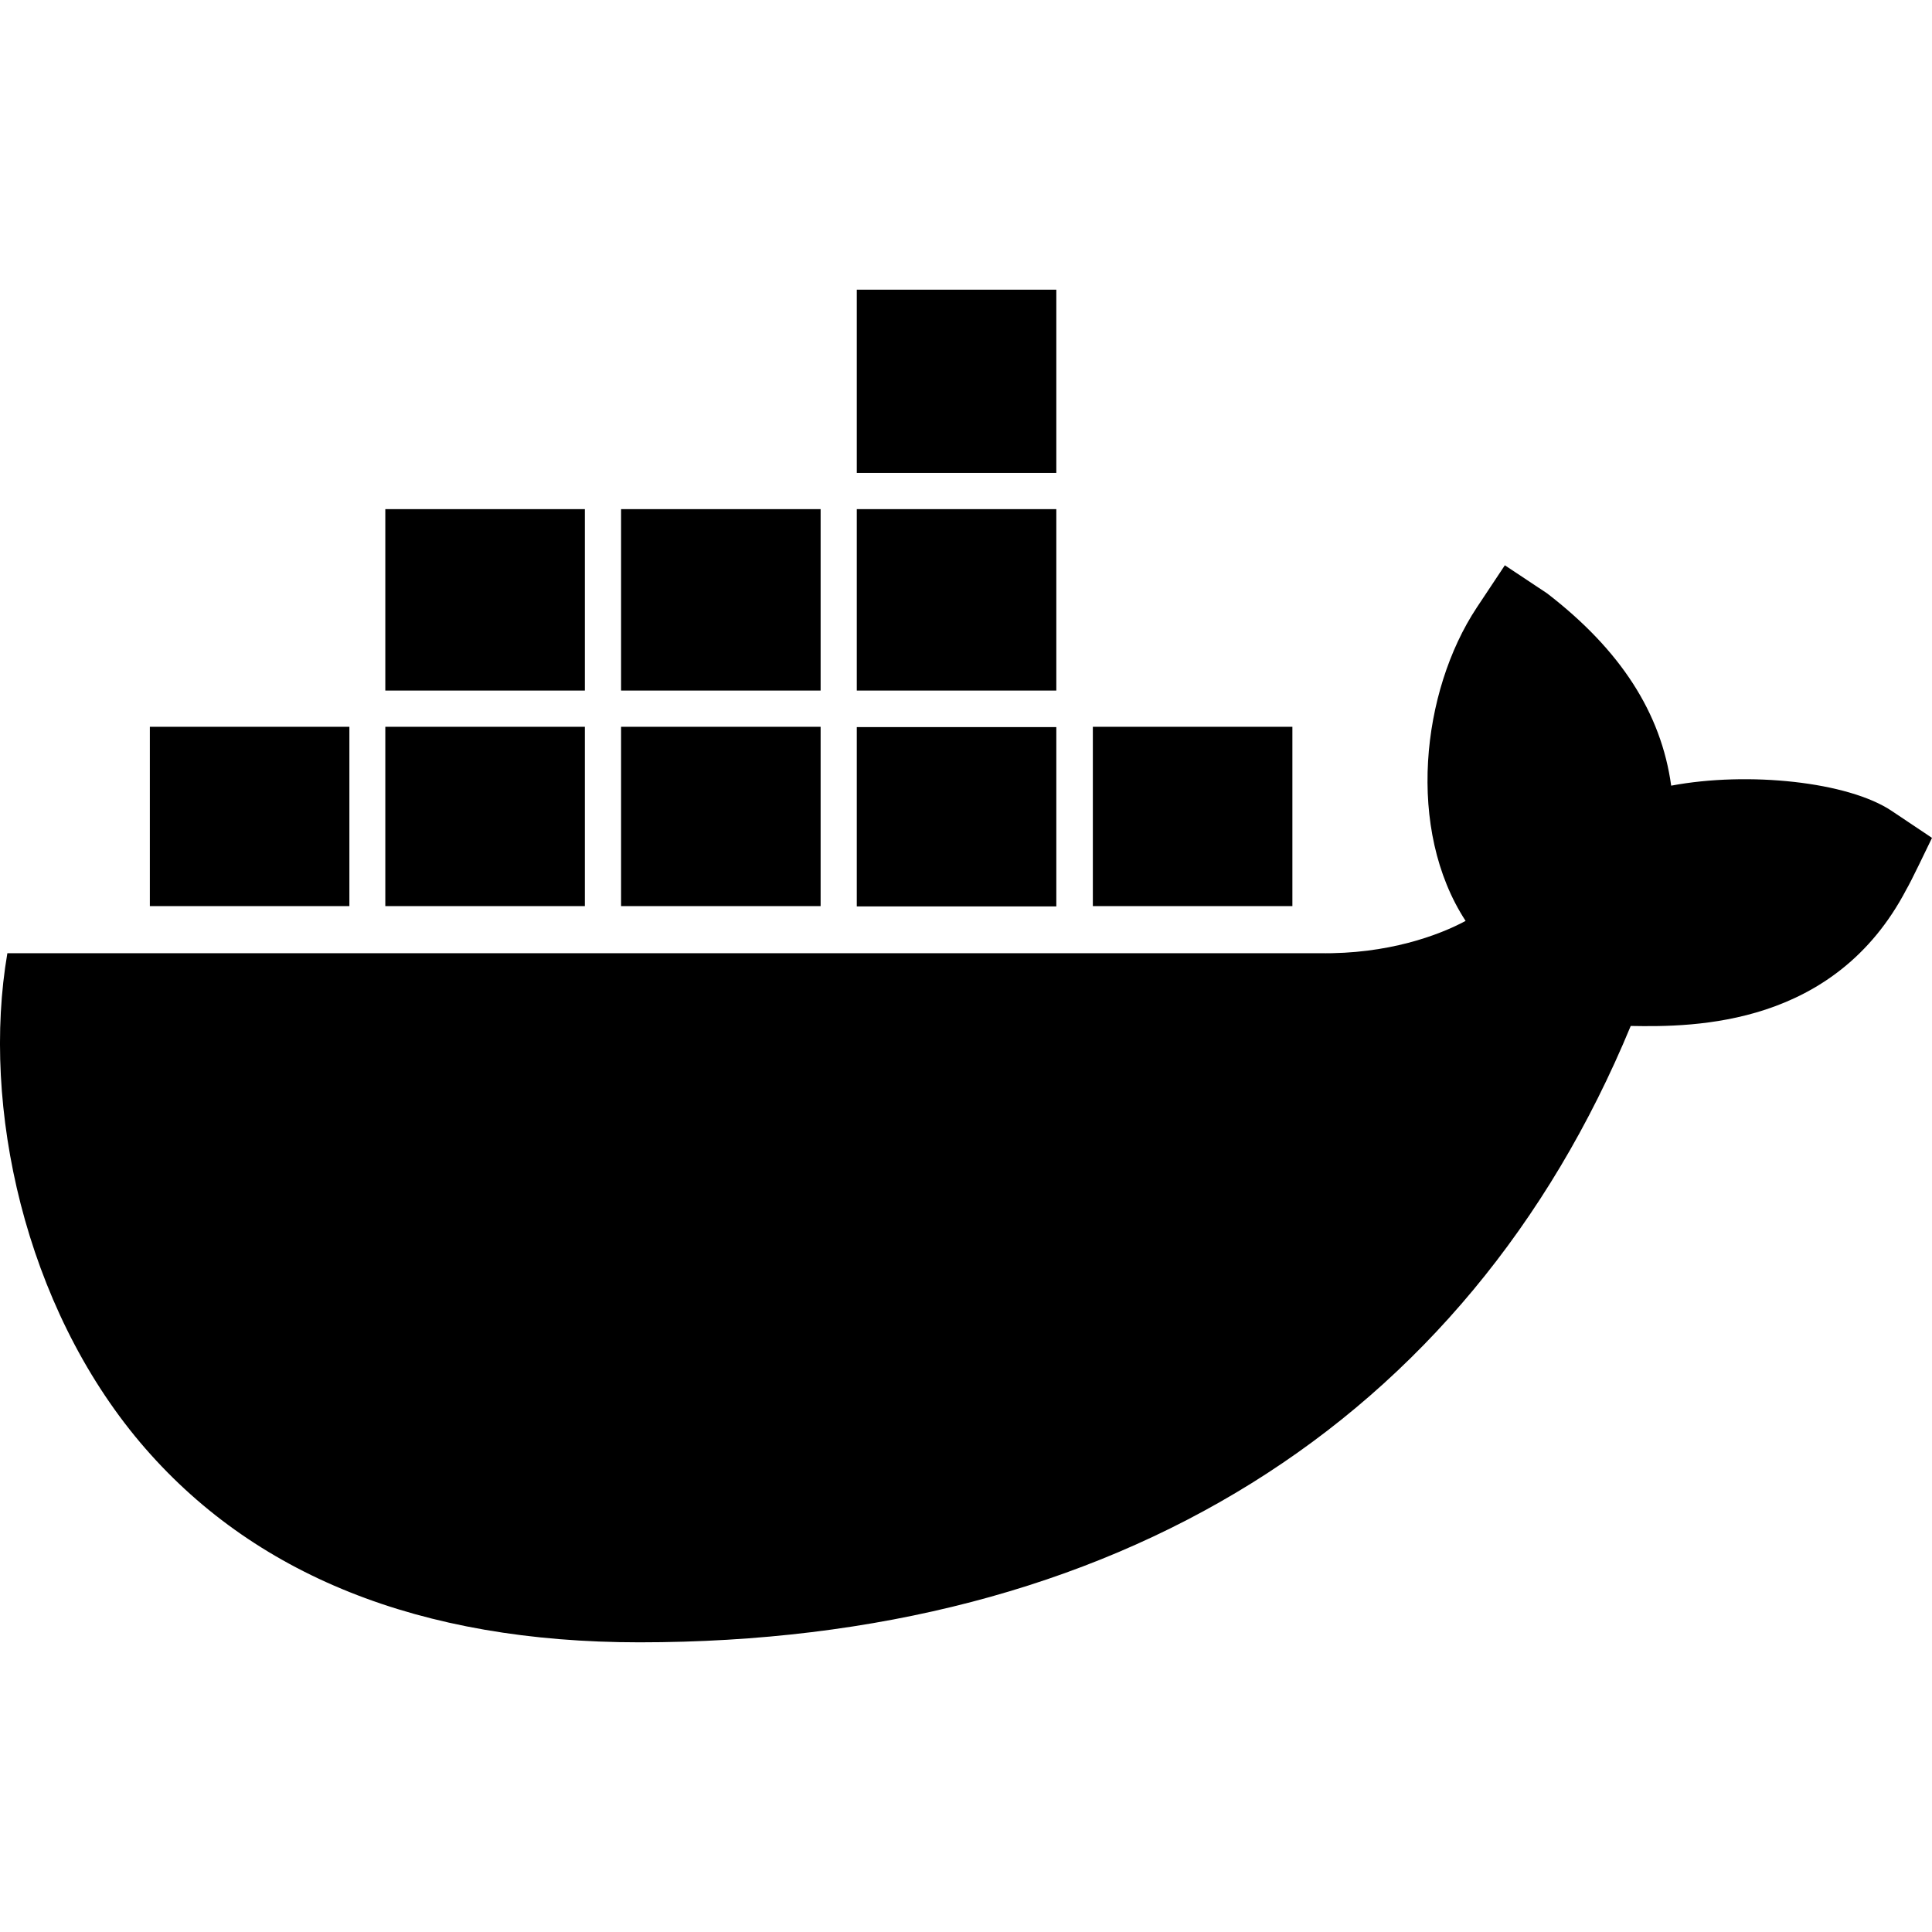
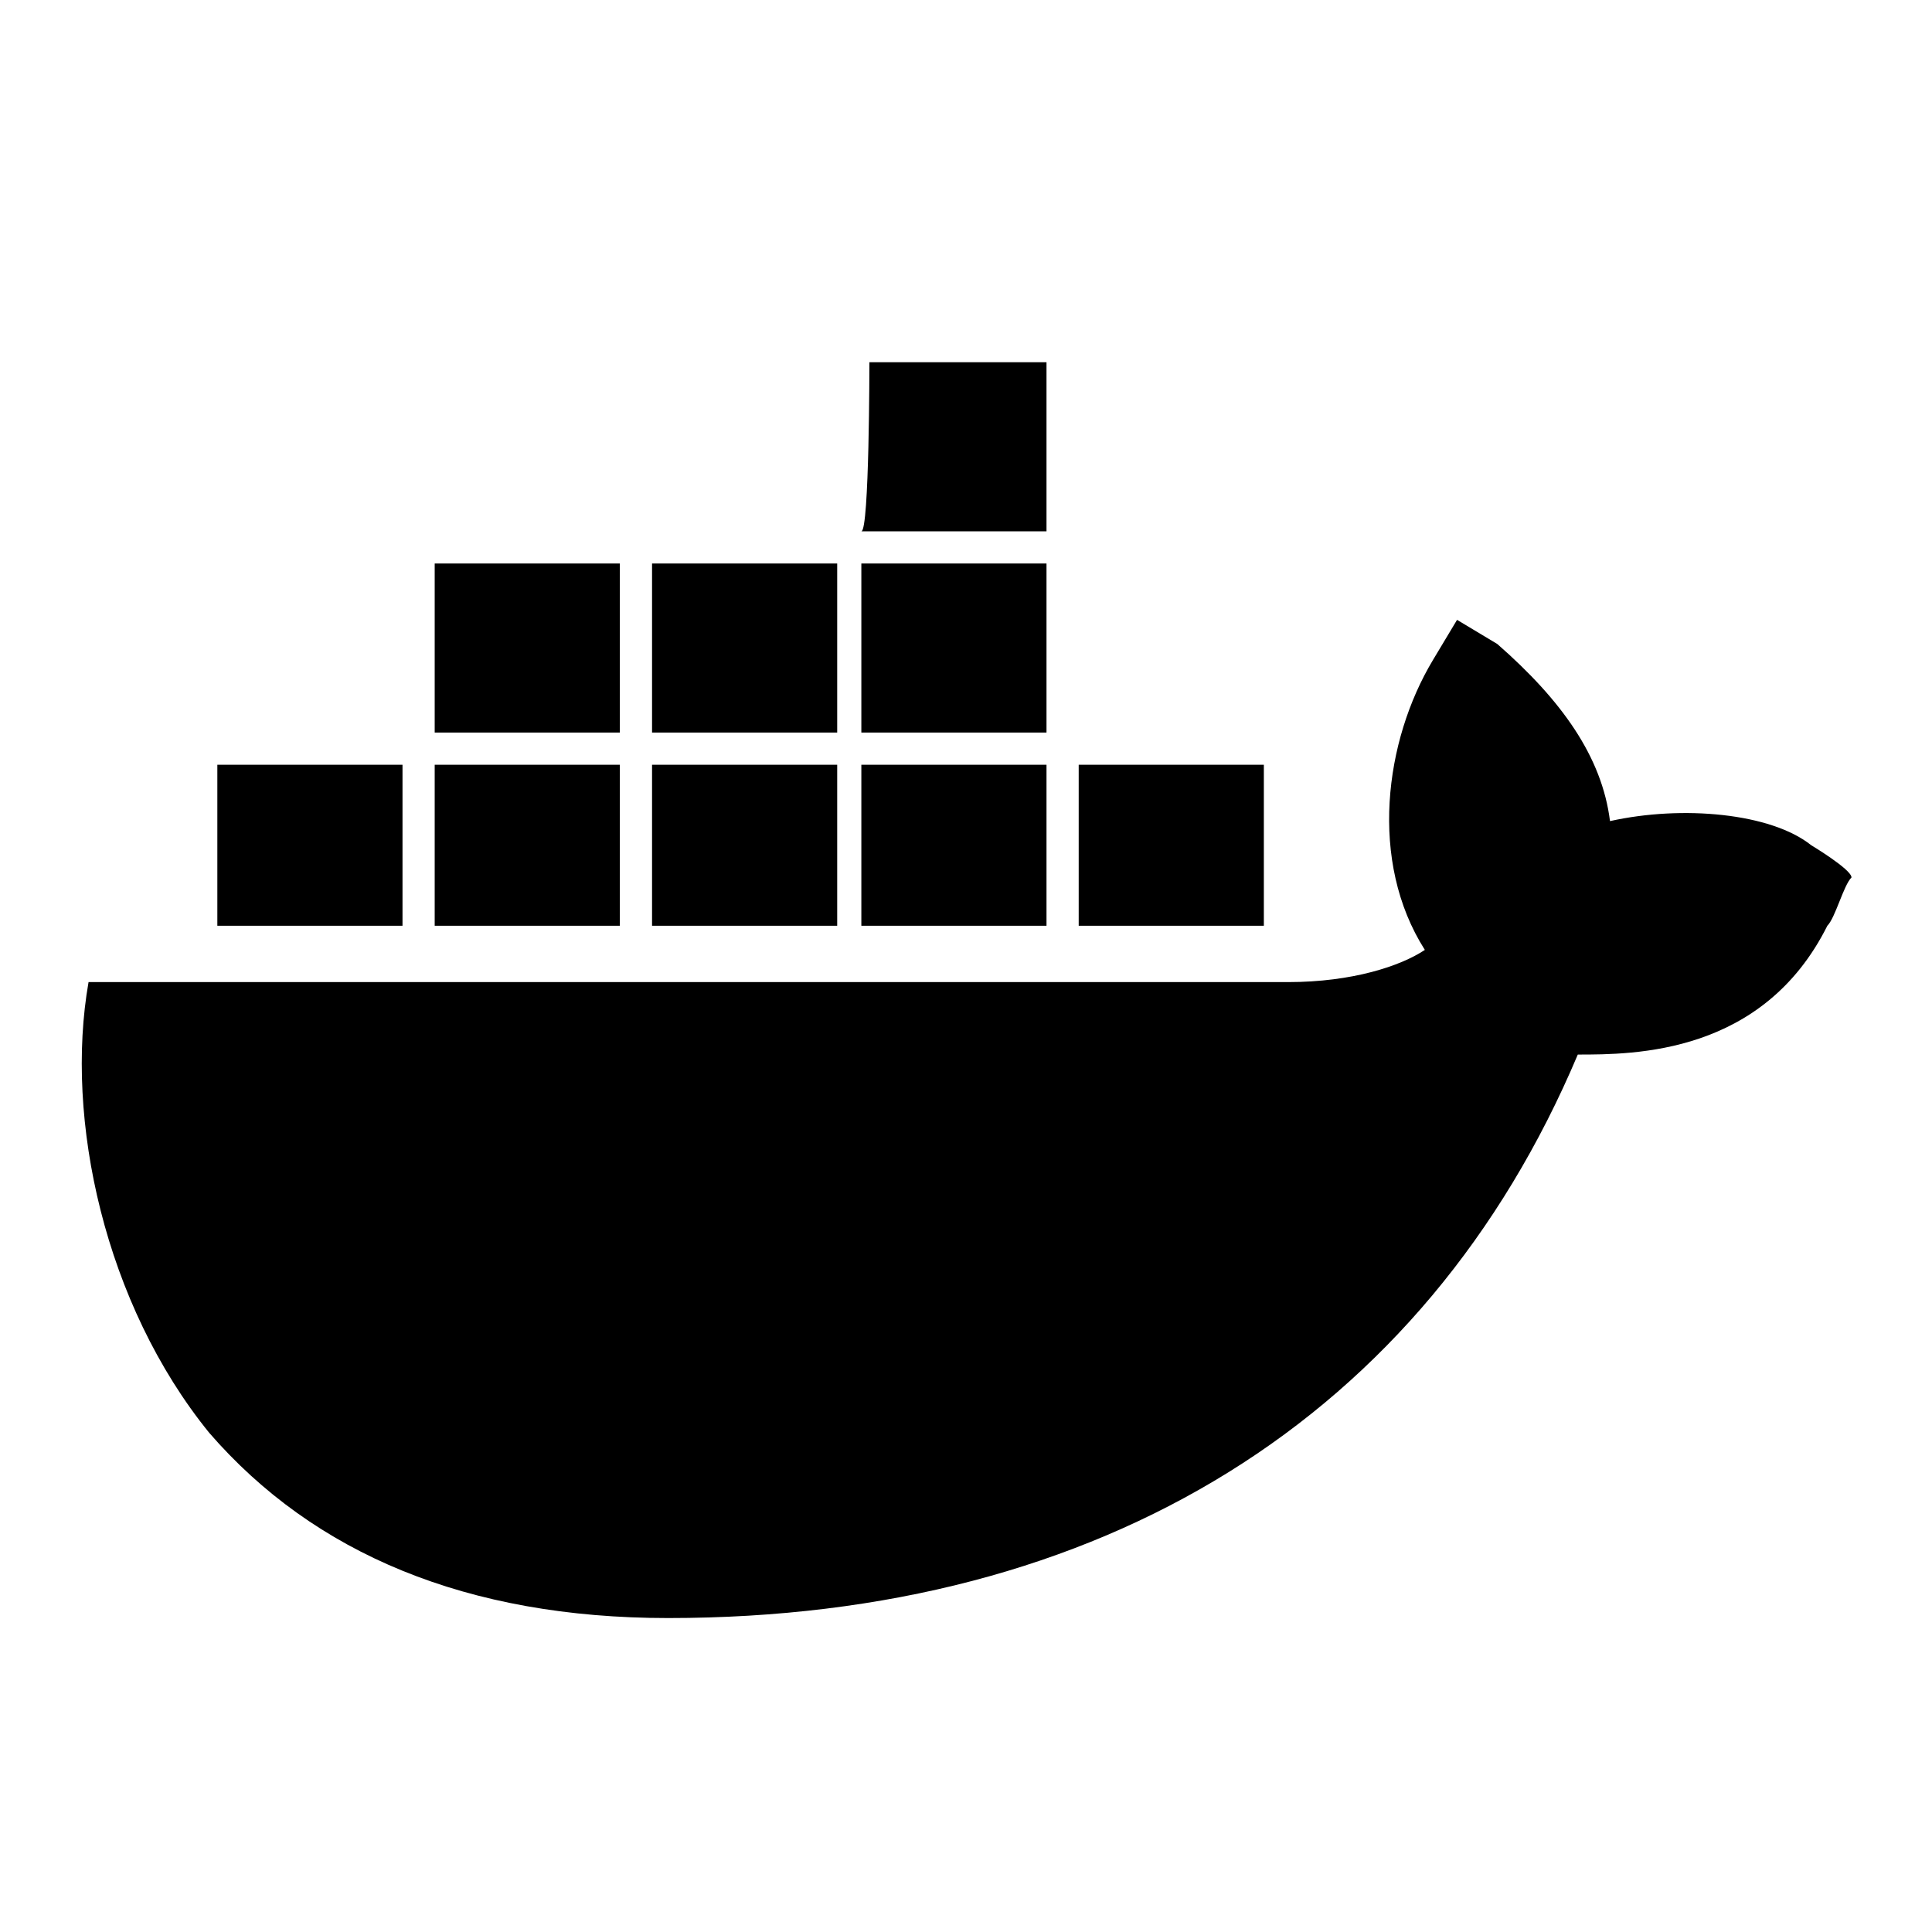
- <svg xmlns="http://www.w3.org/2000/svg" version="1.1" width="32" height="32" viewBox="0 0 32 32">
-   <path d="M14.191 8.433h3.305v3.005h-3.305v-3.005z" />
-   <path d="M14.191 12.043h3.305v2.97h-3.305v-2.97z" />
-   <path d="M10.287 8.433h3.305v3.005h-3.305v-3.005z" />
-   <path d="M18.101 12.038h3.305v2.97h-3.305v-2.97z" />
-   <path d="M14.191 4.798h3.305v3.035h-3.305v-3.035z" />
-   <path d="M6.382 8.433h3.305v3.005h-3.305v-3.005z" />
-   <path d="M10.287 12.038h3.305v2.97h-3.305v-2.97z" />
-   <path d="M31.335 13.433c-0.72-0.485-2.38-0.66-3.655-0.42-0.165-1.2-0.835-2.245-2.055-3.185l-0.7-0.465-0.465 0.7c-0.92 1.39-1.17 3.68-0.185 5.19-0.435 0.235-1.29 0.555-2.42 0.535h-21.733c-0.435 2.54 0.29 5.84 2.2 8.104 1.855 2.195 4.635 3.31 8.269 3.31 7.87 0 13.694-3.625 16.419-10.209 1.070 0.020 3.38 0.005 4.565-2.26 0.075-0.125 0.33-0.66 0.425-0.855l-0.665-0.445z" />
-   <path d="M5.787 12.038h-3.305v2.97h3.305z" />
-   <path d="M6.382 12.038h3.305v2.97h-3.305v-2.97z" />
+ <svg xmlns="http://www.w3.org/2000/svg" version="1.1" id="Layer_1" x="0px" y="0px" viewBox="0 0 24 24" style="enable-background:new 0 0 24 24;" xml:space="preserve">
+   <path d="M10.8,7H13v2.1h-2.3V7z" />
+   <path d="M10.8,9.5H13v2h-2.3V9.5z" />
+   <path d="M8.1,7h2.3v2.1H8.1V7z" />
+   <path d="M13.4,9.5h2.3v2h-2.3V9.5z" />
+   <path d="M10.8,4.5H13v2.1h-2.3C10.8,6.6,10.8,4.5,10.8,4.5z" />
+   <path d="M5.4,7h2.3v2.1H5.4V7z" />
+   <path d="M8.1,9.5h2.3v2H8.1V9.5z" />
+   <path d="M22.5,10.5C22,10.1,20.9,10,20,10.2c-0.1-0.8-0.6-1.5-1.4-2.2l-0.5-0.3l-0.3,0.5c-0.6,1-0.8,2.5-0.1,3.6  c-0.3,0.2-0.9,0.4-1.7,0.4H1.1c-0.3,1.7,0.2,4,1.5,5.6c1.3,1.5,3.2,2.3,5.7,2.3c5.4,0,9.4-2.5,11.3-7c0.7,0,2.3,0,3.1-1.6  c0.1-0.1,0.2-0.5,0.3-0.6C23,10.8,22.5,10.5,22.5,10.5z" />
+   <path d="M5,9.5H2.7v2H5V9.5z" />
+   <path d="M5.4,9.5h2.3v2H5.4V9.5z" />
</svg>
